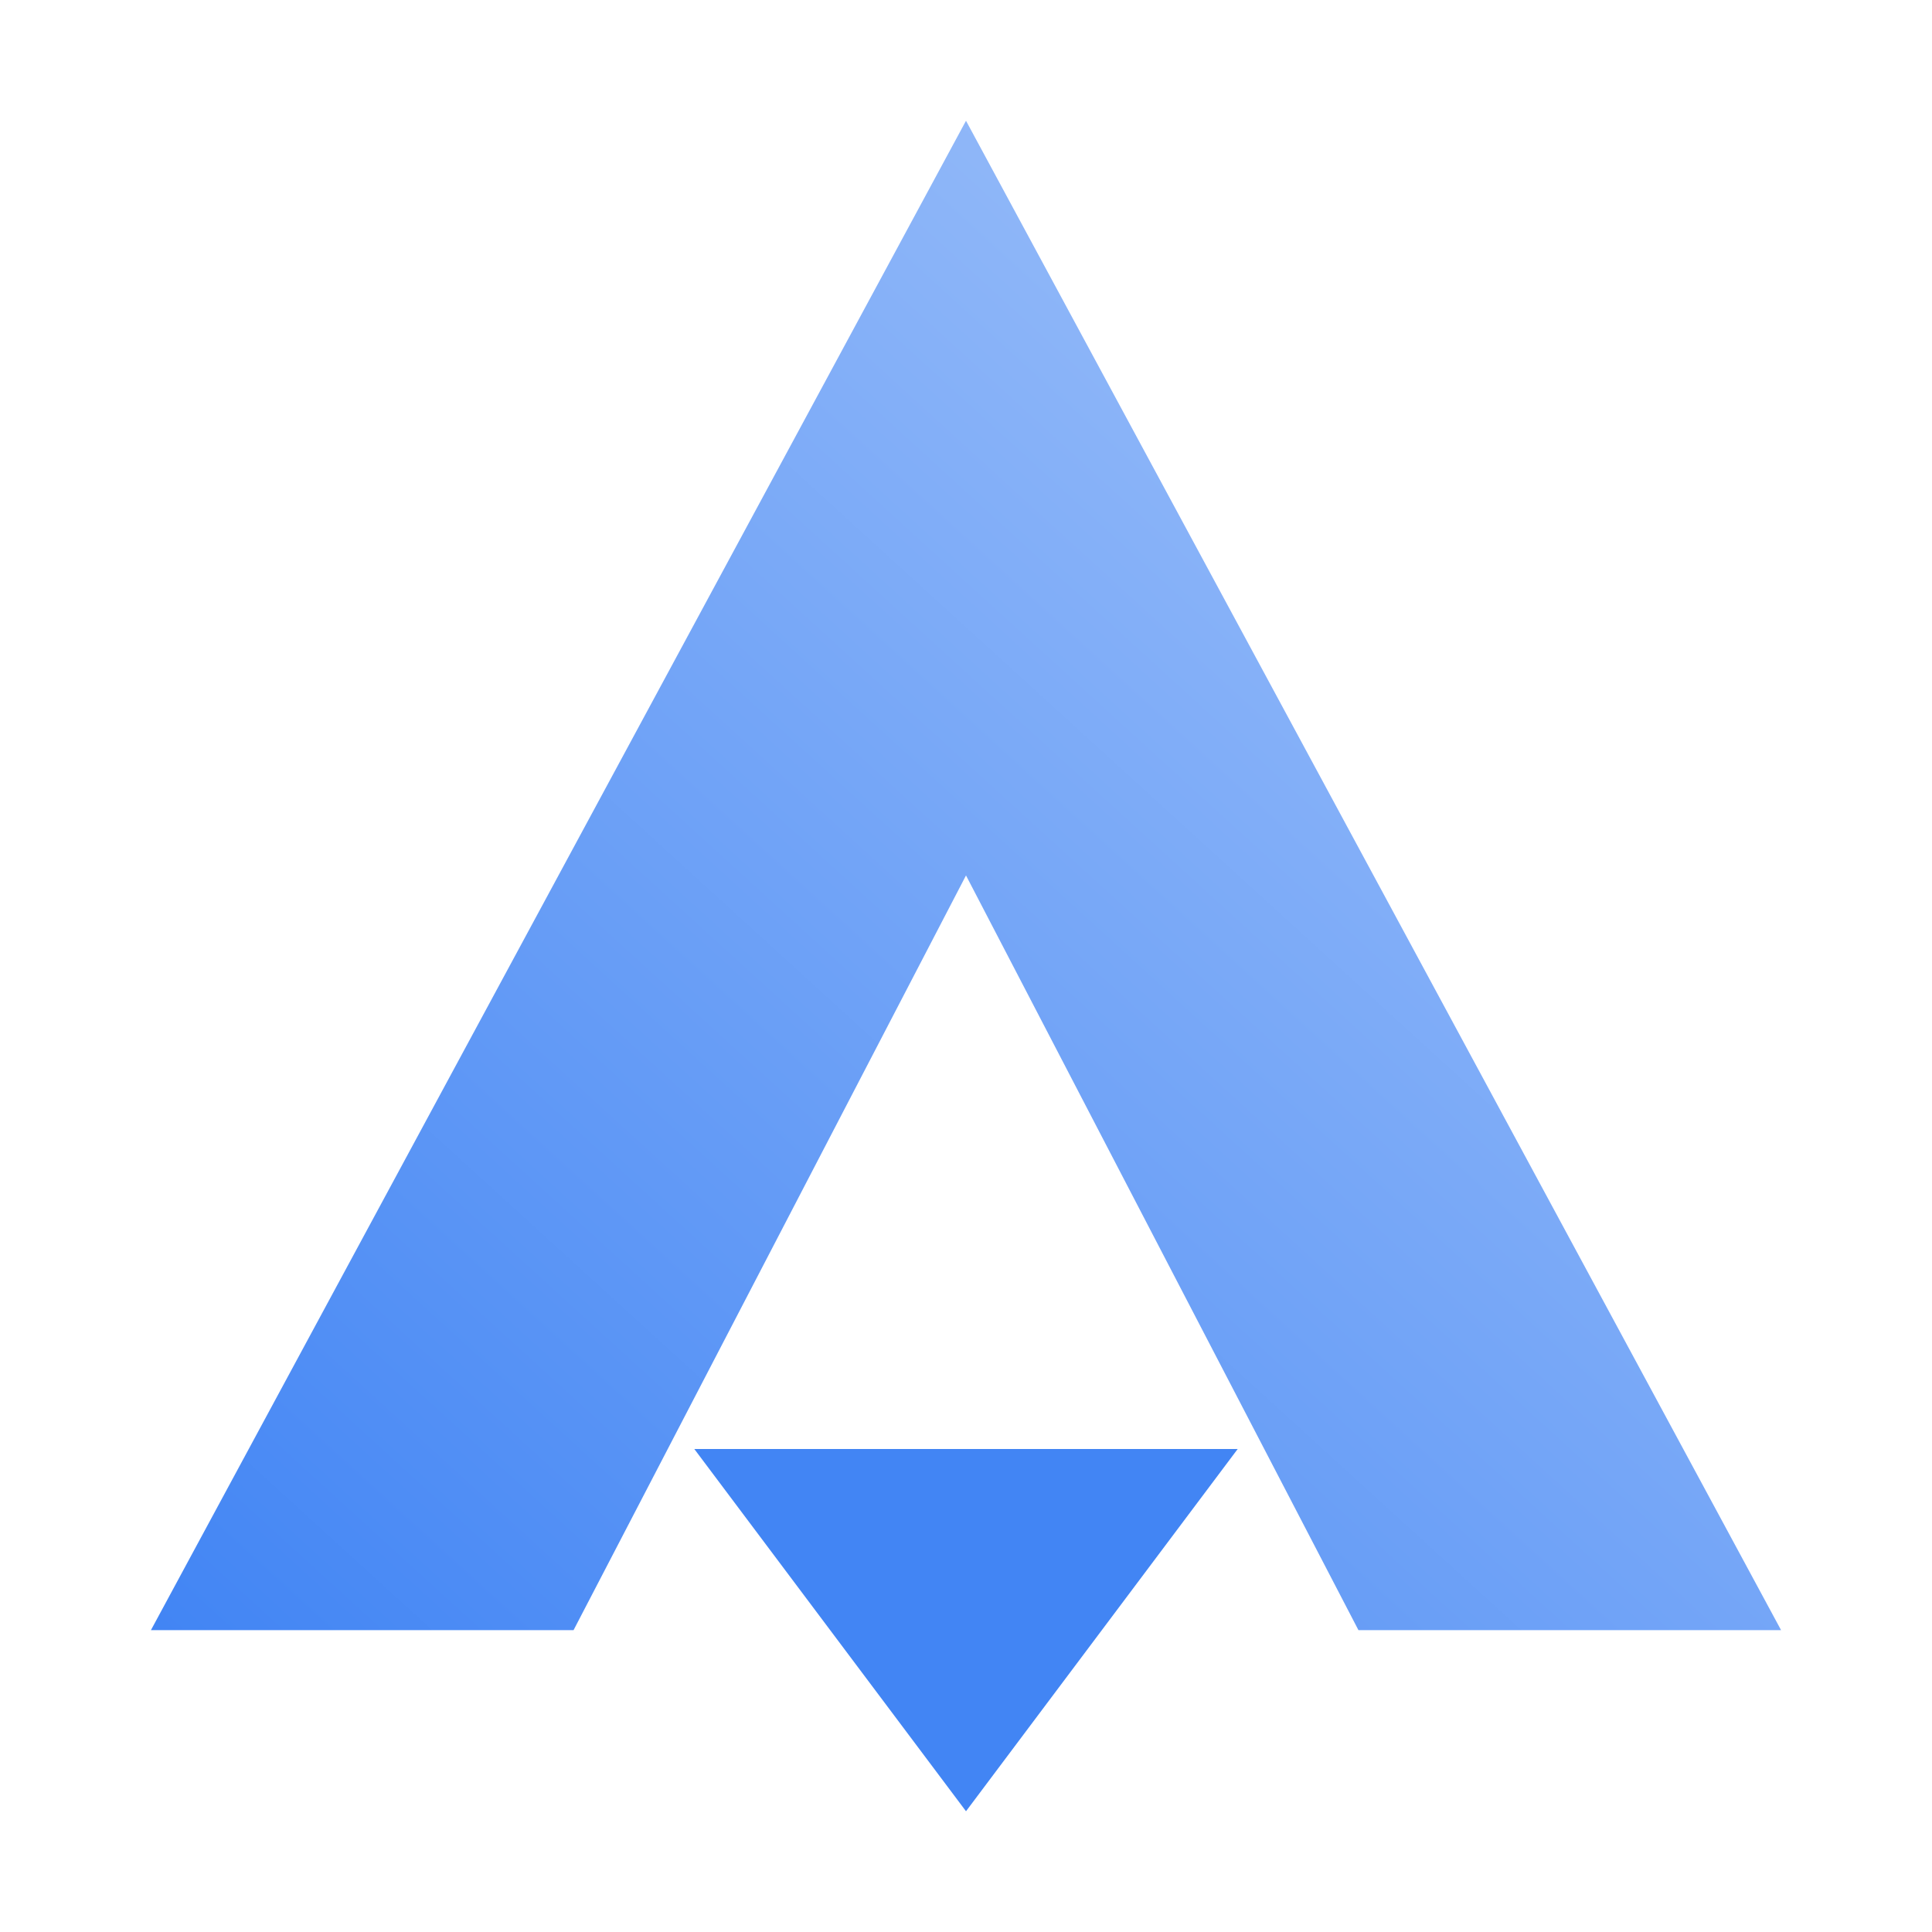
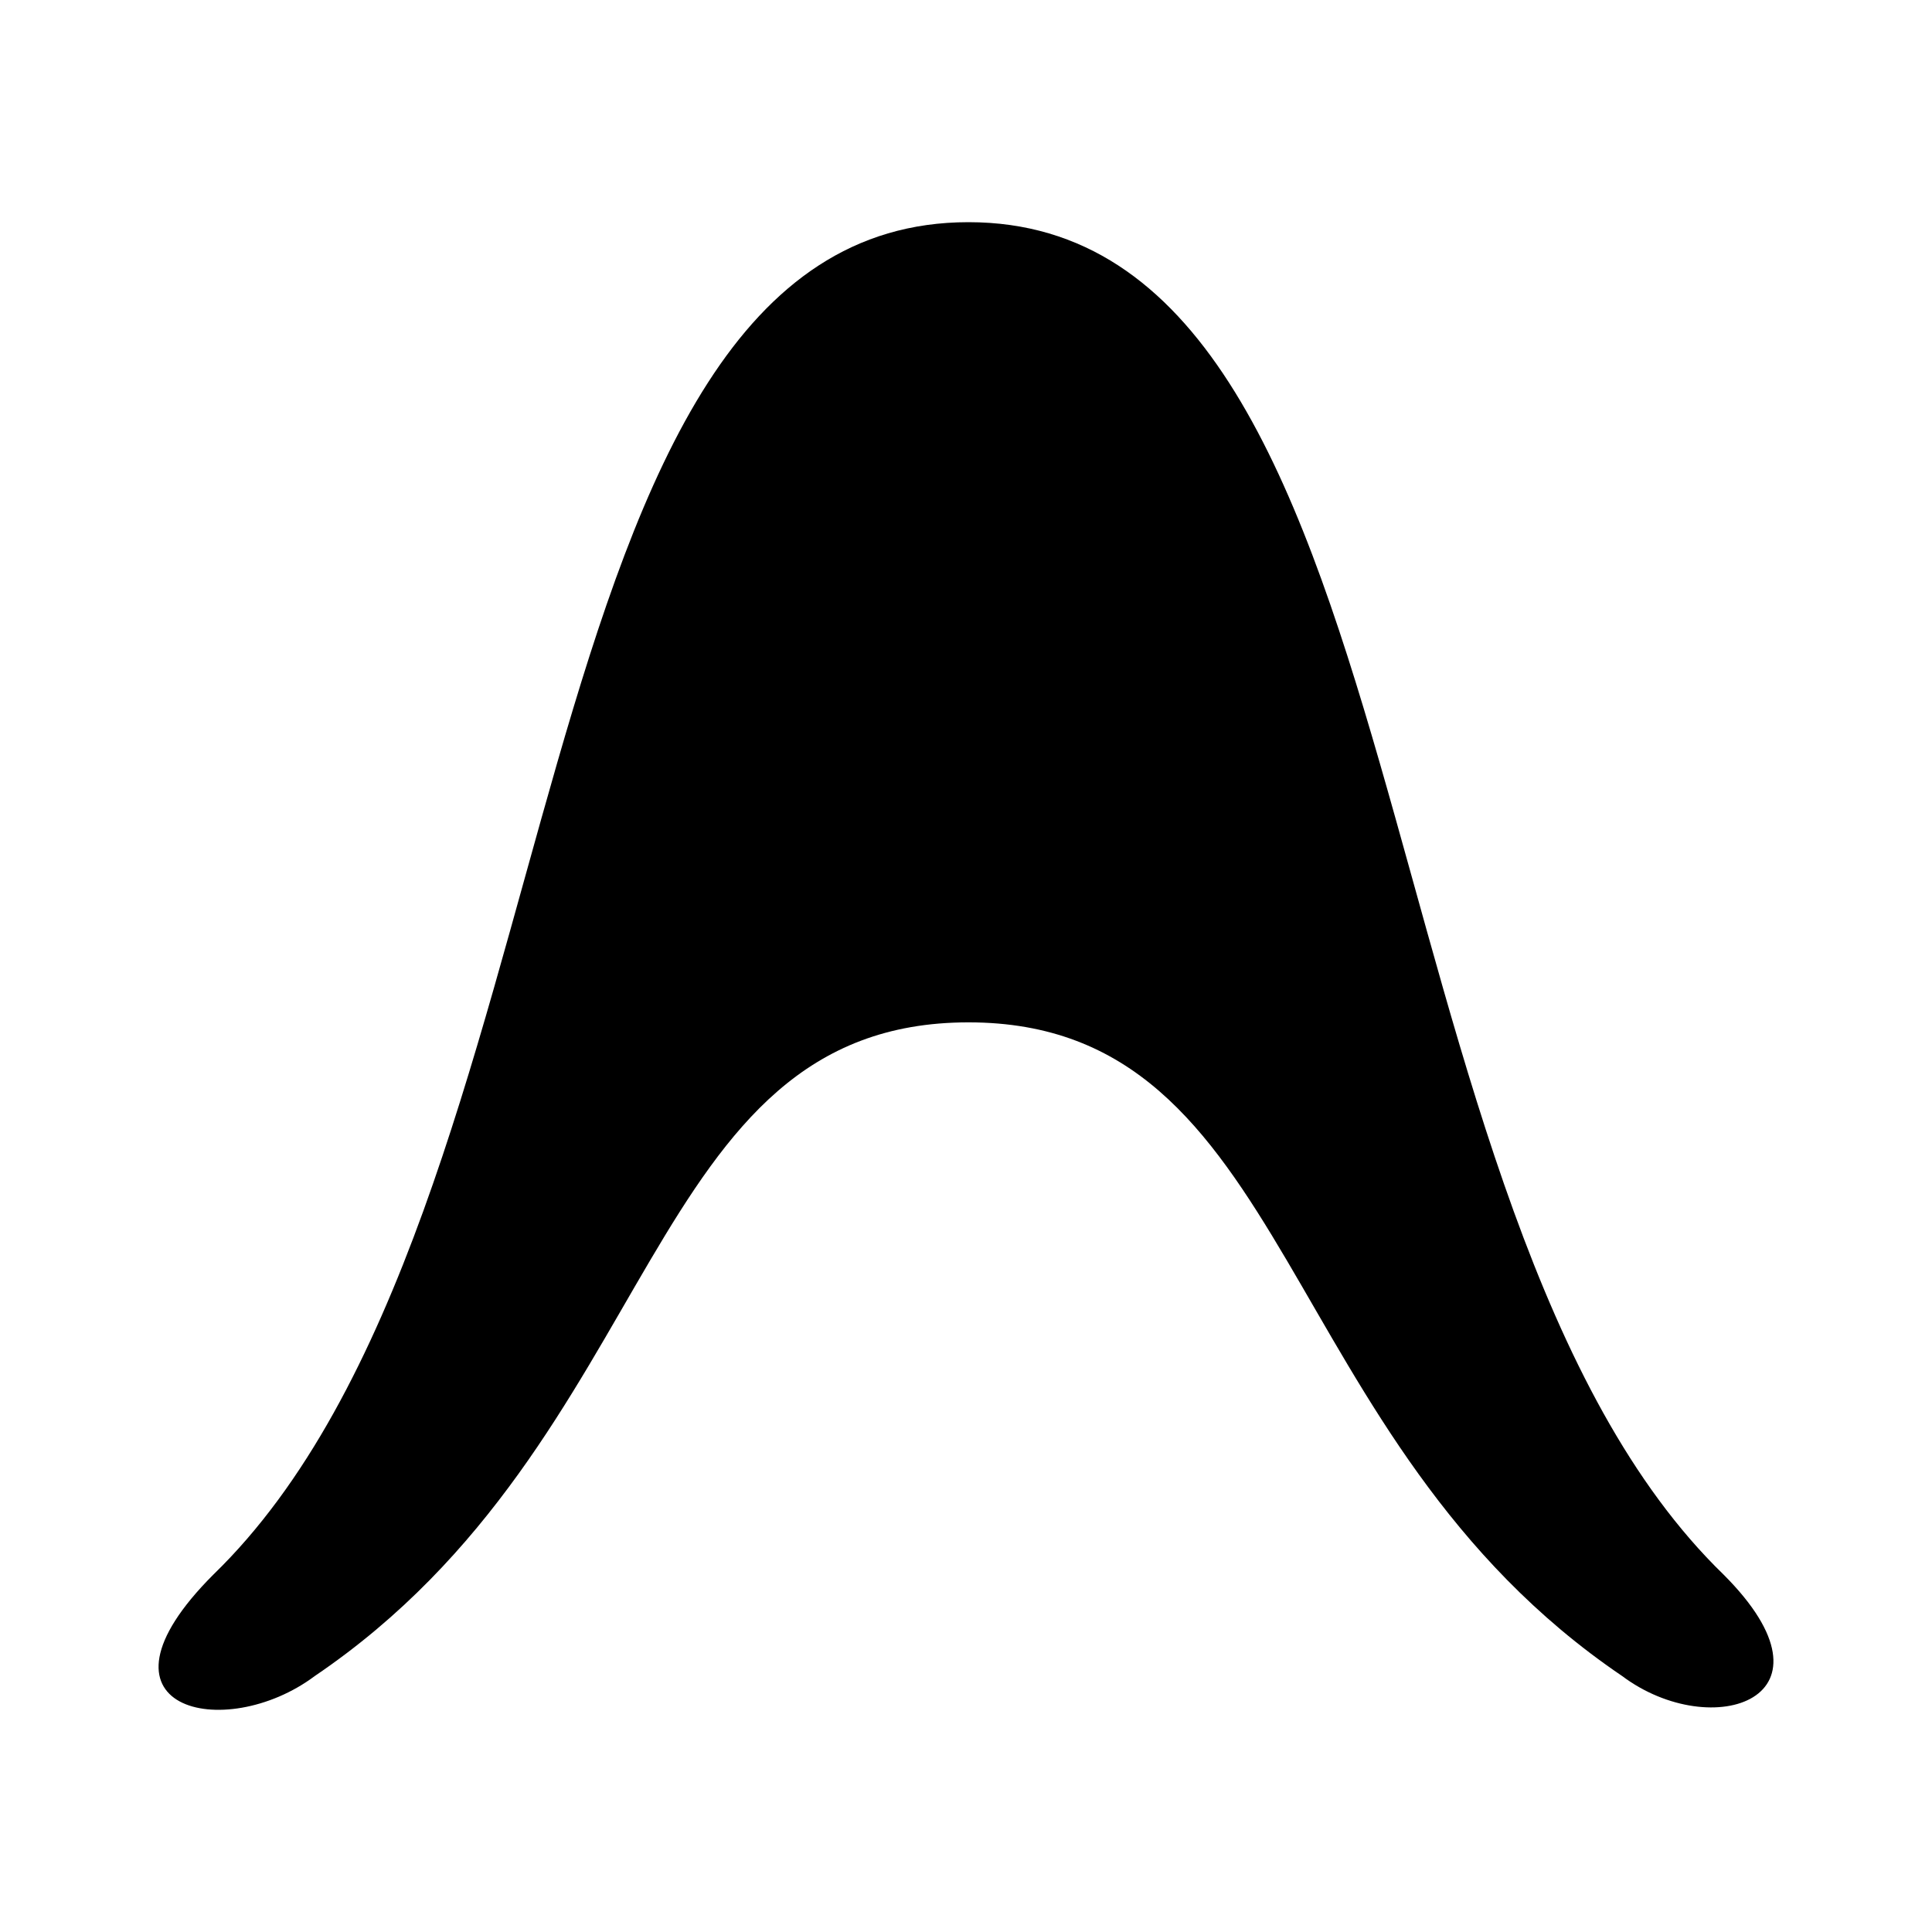
- <svg xmlns="http://www.w3.org/2000/svg" viewBox="0 0 64 64">
-   <defs>
-     <linearGradient id="a" x1="0" y1="1" x2="1" y2="0">
-       <stop stop-color="#4285f4" />
-       <stop offset="1" stop-color="#a8c7fa" />
-     </linearGradient>
-   </defs>
-   <path fill="url(#a)" d="M32 4 59 54H45L32 29 19 54H5Z" />
-   <path fill="#4285f4" d="M23 48h18l-9 12Z" />
+ <svg xmlns="http://www.w3.org/2000/svg" viewBox="0 0 24 24" fill="currentColor">
+   <path transform="translate(12 12) scale(0.24) translate(-55.738 -56.945)" d="M89.699 93.695C94.366 97.195 101.366 94.862 94.949 88.445C75.699 69.778 79.782 18.445 55.866 18.445C31.949 18.445 36.032 69.778 16.782 88.445C9.783 95.445 17.366 97.195 22.032 93.695C40.116 81.445 38.949 59.862 55.866 59.862C72.782 59.862 71.616 81.445 89.699 93.695Z" />
</svg>
